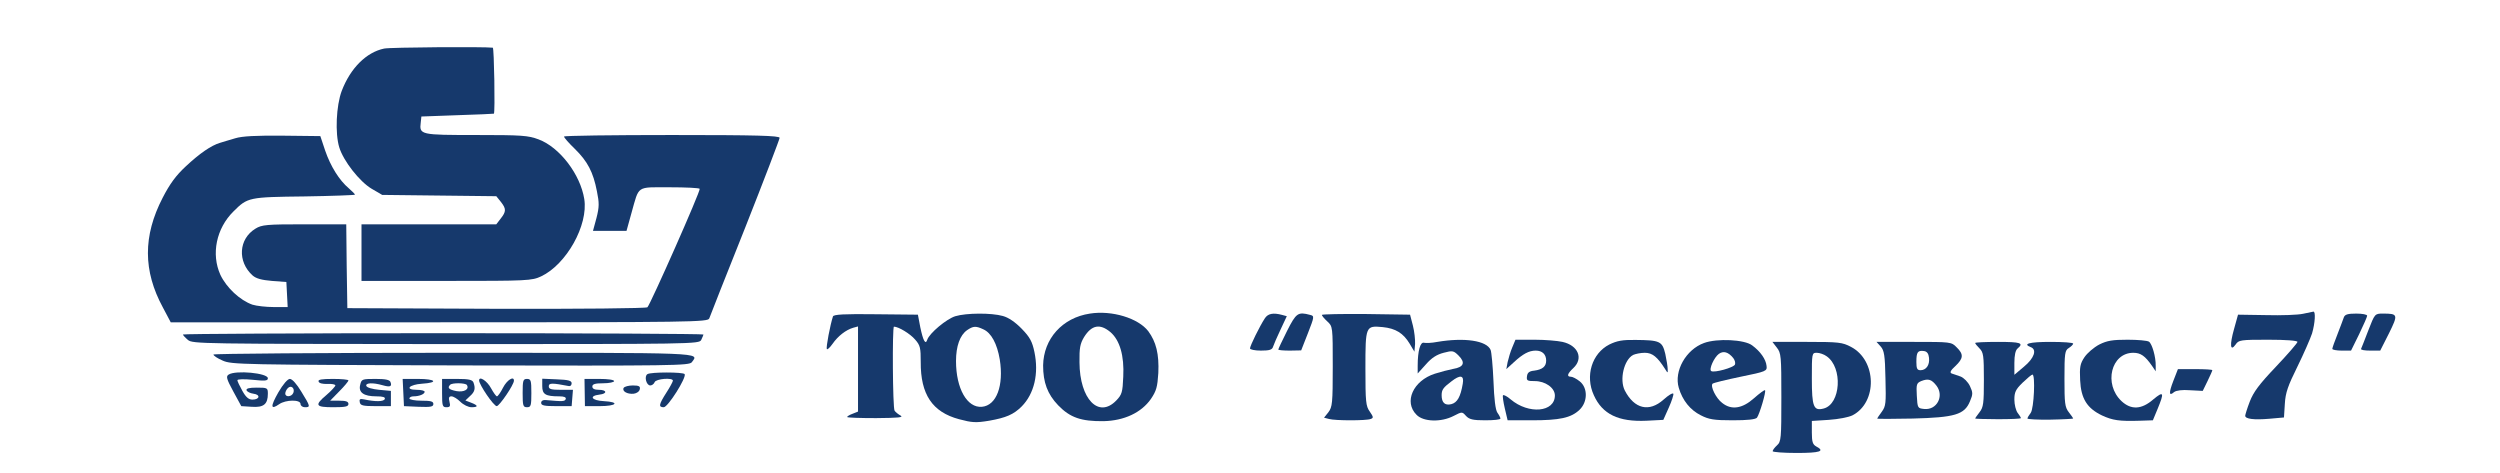
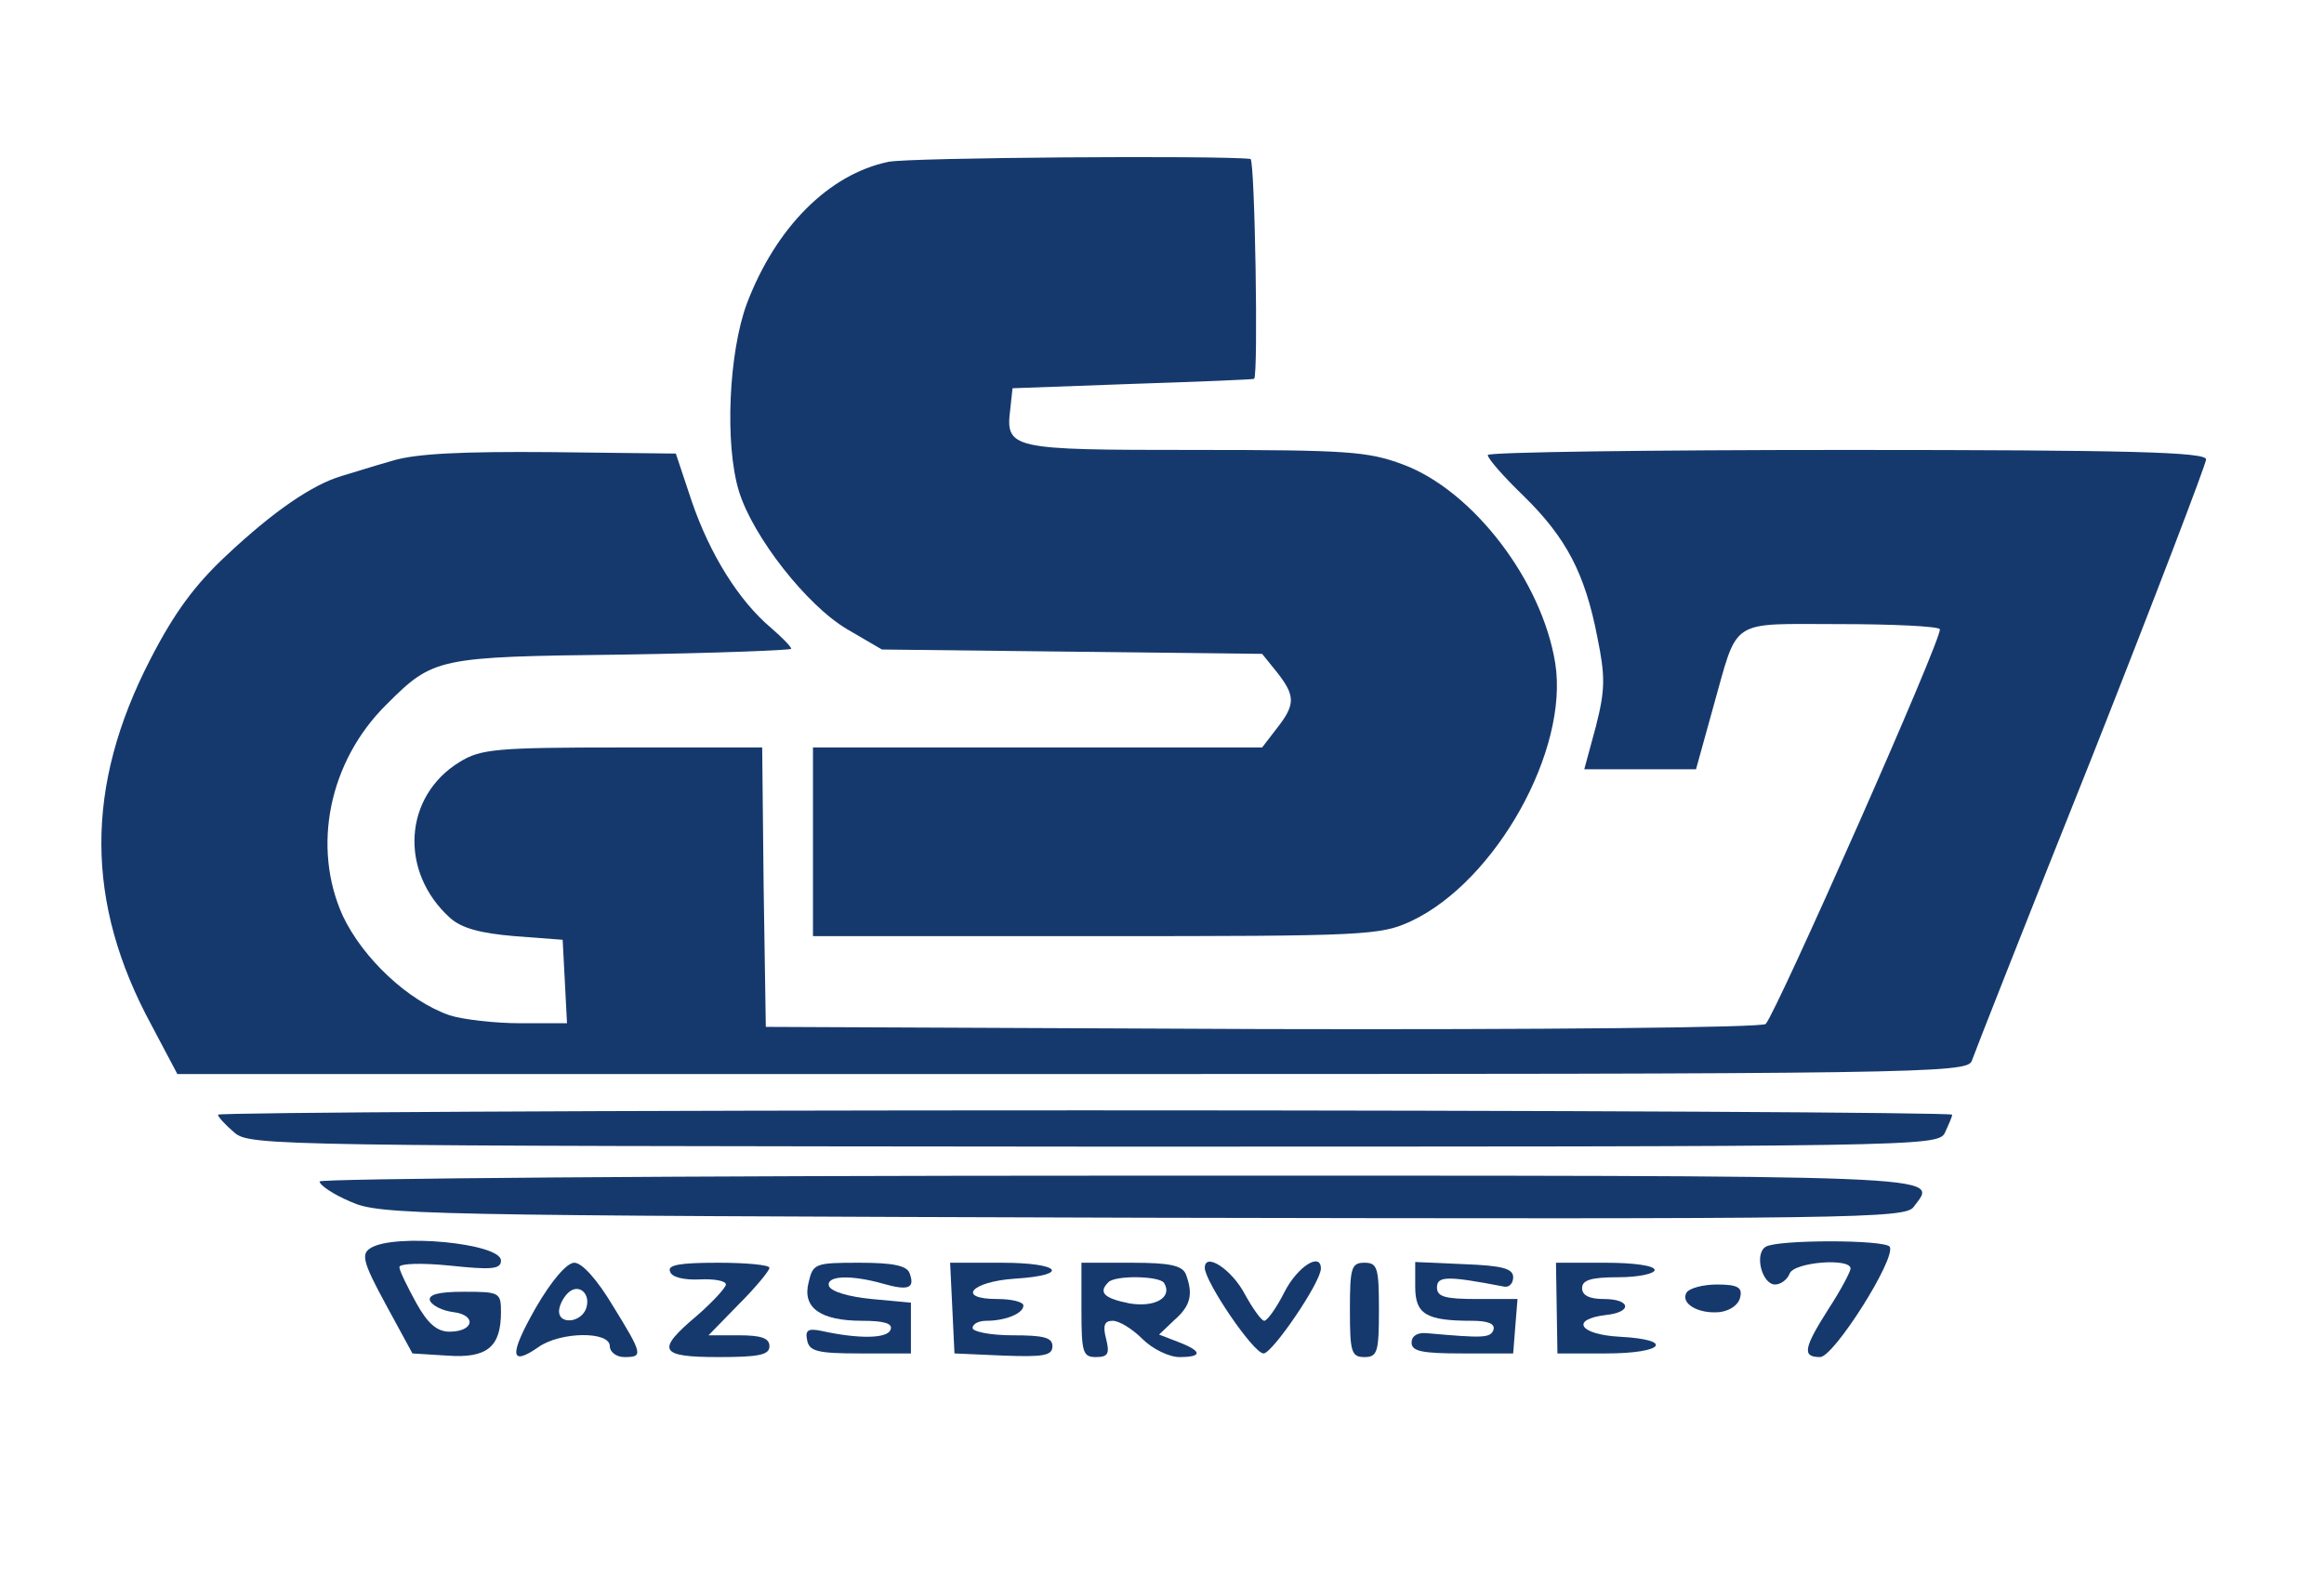
- <svg xmlns="http://www.w3.org/2000/svg" version="1.0" width="1148pt" height="217pt" viewBox="0 0 1148 217" preserveAspectRatio="xMidYMid meet">
-   <g transform="translate(0,217) scale(0.1,-0.1)" fill="#16396c" stroke="none">
-     <path d="M1764 1947 c-82 -17 -155 -90 -195 -195 -25 -67 -31 -194 -11 -259 19 -62 93 -157 149 -190 l48 -28 262 -3 262 -3 21 -26 c25 -32 25 -44 -1 -77 l-20 -26 -310 0 -309 0 0 -130 0 -130 390 0 c374 0 392 1 435 21 116 55 217 235 198 355 -18 113 -113 238 -210 274 -48 18 -77 20 -287 20 -255 0 -261 1 -254 57 l3 28 165 6 c91 3 166 6 168 7 6 5 1 302 -5 303 -42 5 -471 2 -499 -4z" fill="#16396c" />
-     <path d="M1080 1535 c-25 -7 -56 -17 -70 -21 -40 -12 -93 -48 -158 -109 -44 -41 -72 -79 -105 -143 -91 -176 -90 -336 1 -504 l36 -68 1233 0 c1166 0 1234 1 1240 18 3 9 77 197 165 417 87 220 158 406 158 412 0 10 -105 13 -495 13 -272 0 -495 -3 -495 -7 0 -5 22 -30 50 -57 58 -57 84 -106 101 -194 11 -54 11 -72 -2 -123 l-16 -59 77 0 77 0 23 83 c36 127 20 117 175 117 73 0 136 -3 138 -7 5 -9 -226 -530 -240 -544 -5 -5 -308 -8 -694 -7 l-684 3 -3 193 -2 192 -193 0 c-173 0 -195 -2 -224 -20 -77 -47 -84 -151 -13 -215 16 -14 41 -21 89 -25 l66 -5 3 -57 3 -58 -64 0 c-35 0 -79 5 -98 11 -57 20 -119 78 -147 137 -43 95 -19 213 60 291 65 65 70 66 326 69 127 2 232 6 232 8 0 3 -13 16 -28 29 -44 37 -84 101 -109 174 l-22 66 -173 2 c-121 1 -186 -2 -218 -12z" fill="#16396c" />
-     <path d="M5005 730 c-127 -19 -213 -116 -215 -238 0 -78 20 -132 69 -183 55 -57 106 -74 208 -73 95 2 174 39 218 102 25 37 30 55 34 119 4 87 -10 143 -46 192 -46 60 -167 97 -268 81z m94 -85 c43 -37 64 -108 59 -205 -3 -71 -6 -82 -32 -109 -81 -84 -168 6 -169 175 -1 66 3 86 21 116 35 56 73 63 121 23z" fill="#16396c" />
-     <path d="M10575 729 c-22 -5 -98 -8 -169 -6 l-129 2 -18 -65 c-21 -74 -18 -107 7 -72 14 21 23 22 150 22 81 0 134 -4 134 -10 0 -5 -45 -57 -99 -114 -77 -81 -103 -116 -120 -160 -12 -31 -21 -61 -21 -65 0 -15 40 -20 110 -14 l68 6 4 63 c3 51 14 82 58 171 29 59 59 128 67 152 14 48 17 102 6 100 -5 -1 -26 -5 -48 -10z" fill="#16396c" />
-     <path d="M3825 717 c-12 -36 -33 -143 -28 -150 2 -4 14 7 26 24 25 36 61 64 95 74 l22 6 0 -196 0 -195 -25 -10 c-14 -5 -25 -12 -25 -15 0 -3 60 -5 133 -5 103 1 128 3 112 12 -11 6 -23 16 -27 22 -9 12 -11 386 -3 386 21 0 75 -33 97 -59 24 -27 26 -39 26 -103 -1 -149 53 -230 176 -263 60 -16 77 -17 138 -7 78 14 112 28 150 66 57 58 79 150 58 250 -10 47 -20 67 -58 106 -30 31 -61 52 -87 59 -53 15 -168 14 -218 -1 -40 -12 -119 -78 -129 -108 -8 -25 -19 -5 -32 57 l-11 58 -193 2 c-144 2 -194 -1 -197 -10z m690 -59 c37 -16 64 -67 76 -139 19 -120 -15 -211 -82 -217 -68 -6 -119 84 -119 210 0 68 18 119 51 142 28 19 40 20 74 4z" fill="#16396c" />
-     <path d="M5808 708 c-23 -35 -68 -126 -68 -138 0 -5 22 -10 50 -10 40 0 52 4 56 18 3 9 18 45 34 78 l29 62 -22 6 c-41 11 -65 6 -79 -16z" fill="#16396c" />
-     <path d="M5910 650 c-22 -44 -40 -82 -40 -85 0 -3 24 -5 53 -5 l52 1 31 79 c30 77 30 79 10 84 -56 15 -64 9 -106 -74z" fill="#16396c" />
-     <path d="M6070 724 c0 -4 11 -17 25 -30 25 -23 25 -24 25 -207 0 -169 -2 -186 -20 -210 l-20 -25 23 -6 c29 -8 171 -8 191 0 14 5 13 9 -4 34 -18 25 -20 44 -20 198 0 196 1 197 79 190 60 -6 95 -28 124 -76 l22 -37 3 35 c1 19 -3 58 -10 85 l-13 50 -202 3 c-112 1 -203 -1 -203 -4z" fill="#16396c" />
-     <path d="M10763 713 c-3 -10 -17 -45 -29 -77 -13 -33 -24 -63 -24 -68 0 -4 19 -8 43 -8 l43 0 37 75 c20 42 37 80 37 85 0 6 -23 10 -50 10 -39 0 -52 -4 -57 -17z" fill="#16396c" />
-     <path d="M10875 652 c-16 -42 -31 -80 -33 -84 -2 -5 17 -8 42 -8 l46 0 40 79 c43 87 42 91 -28 91 -37 0 -37 -1 -67 -78z" fill="#16396c" />
-     <path d="M840 634 c0 -3 10 -14 23 -25 21 -18 62 -18 1184 -19 1139 0 1163 0 1173 19 5 11 10 22 10 25 0 3 -538 6 -1195 6 -657 0 -1195 -3 -1195 -6z" fill="#16396c" />
-     <path d="M6600 600 c-25 -5 -52 -6 -61 -4 -17 5 -29 -37 -29 -106 l0 -35 38 42 c26 30 50 45 81 53 41 11 46 10 69 -13 32 -32 24 -53 -25 -61 -21 -4 -59 -14 -84 -22 -100 -32 -144 -130 -84 -189 31 -32 112 -35 170 -5 39 20 39 20 57 0 15 -16 32 -20 88 -20 39 0 70 3 70 8 0 4 -6 16 -14 27 -9 13 -15 63 -18 145 -3 69 -9 133 -13 143 -18 43 -120 58 -245 37z m117 -192 c-10 -60 -25 -87 -53 -94 -29 -7 -44 7 -44 41 0 25 7 35 44 63 42 33 60 29 53 -10z" fill="#16396c" />
-     <path d="M6944 574 c-8 -19 -17 -49 -21 -67 l-6 -32 34 31 c42 39 70 54 101 54 30 0 48 -17 48 -46 0 -27 -17 -41 -55 -46 -22 -2 -31 -9 -33 -25 -3 -21 1 -23 36 -23 48 0 92 -31 92 -66 0 -77 -120 -88 -203 -18 -16 14 -32 22 -35 19 -3 -2 1 -30 8 -60 l13 -55 111 0 c128 0 180 11 219 48 38 36 39 101 1 131 -15 12 -33 21 -40 21 -21 0 -17 14 11 40 47 44 22 104 -50 120 -22 5 -80 10 -128 10 l-88 0 -15 -36z" fill="#16396c" />
-     <path d="M7390 588 c-80 -41 -112 -144 -71 -233 39 -87 113 -123 242 -117 l77 4 25 56 c14 31 23 60 21 64 -3 5 -23 -7 -45 -27 -66 -59 -134 -43 -178 42 -25 50 -4 140 38 163 11 5 35 10 54 10 35 0 58 -19 94 -76 11 -18 12 -18 11 1 0 11 -5 42 -11 70 -14 58 -24 63 -137 64 -60 1 -85 -4 -120 -21z" fill="#16396c" />
-     <path d="M7825 595 c-83 -30 -139 -129 -116 -206 17 -58 53 -102 101 -126 37 -19 60 -23 146 -23 69 0 105 4 112 12 12 16 43 121 37 126 -2 3 -25 -14 -51 -37 -54 -48 -104 -55 -146 -21 -28 21 -55 76 -44 88 4 4 62 18 129 32 118 24 122 26 119 50 -3 30 -28 66 -66 94 -35 27 -161 33 -221 11z m134 -69 c7 -9 11 -22 8 -30 -6 -14 -95 -39 -109 -30 -12 7 13 63 35 79 21 15 43 9 66 -19z" fill="#16396c" />
-     <path d="M9640 588 c-25 -13 -55 -39 -68 -58 -20 -30 -23 -45 -20 -106 4 -85 32 -129 101 -162 48 -22 78 -27 173 -24 l60 2 22 53 c31 75 28 83 -20 43 -54 -47 -102 -49 -146 -8 -83 78 -48 222 54 222 34 0 54 -14 86 -60 l17 -25 0 25 c1 41 -17 102 -31 111 -7 5 -51 9 -98 9 -69 0 -94 -4 -130 -22z" fill="#16396c" />
-     <path d="M8159 574 c20 -25 21 -39 21 -229 0 -189 -1 -203 -20 -220 -11 -10 -20 -22 -20 -27 0 -4 50 -8 110 -8 108 0 132 8 90 30 -16 9 -20 21 -20 64 l0 53 78 5 c44 3 91 12 109 21 115 60 111 252 -7 314 -40 21 -55 23 -202 23 l-159 0 20 -26z m229 -40 c75 -52 65 -220 -14 -240 -46 -12 -54 8 -54 137 0 117 0 119 23 119 12 0 33 -7 45 -16z" fill="#16396c" />
-     <path d="M8636 579 c16 -18 20 -40 22 -146 3 -115 2 -128 -17 -154 -12 -16 -21 -30 -21 -31 0 -2 73 -2 163 0 194 5 238 18 263 79 14 33 14 40 0 70 -9 19 -28 38 -43 44 -16 5 -34 12 -41 14 -10 4 -5 14 17 34 37 35 39 54 6 86 -24 25 -27 25 -196 25 l-172 0 19 -21z m222 -52 c4 -33 -13 -57 -39 -57 -15 0 -19 7 -19 38 0 45 6 54 35 50 14 -2 21 -12 23 -31z m35 -129 c35 -47 1 -112 -57 -106 -30 3 -31 4 -34 61 -3 52 -1 58 20 67 33 13 48 8 71 -22z" fill="#16396c" />
-     <path d="M9070 595 c0 -3 9 -14 20 -25 18 -18 20 -33 20 -144 0 -108 -2 -126 -20 -149 -11 -14 -20 -27 -20 -29 0 -1 47 -3 105 -3 58 0 105 2 105 5 0 3 -7 14 -15 24 -8 11 -15 38 -15 61 0 34 6 47 38 78 21 20 41 37 45 37 14 0 7 -156 -8 -176 -8 -10 -15 -22 -15 -26 0 -3 47 -6 105 -5 58 1 105 4 105 5 0 2 -9 15 -20 29 -18 23 -20 41 -20 154 0 118 2 130 20 141 11 7 20 16 20 20 0 5 -47 8 -105 8 -96 0 -129 -9 -90 -24 30 -11 16 -51 -30 -89 l-45 -38 0 54 c0 36 5 59 15 67 30 25 13 30 -90 30 -58 0 -105 -2 -105 -5z" fill="#16396c" />
-     <path d="M980 542 c0 -5 19 -18 43 -28 40 -18 85 -19 1092 -22 982 -2 1051 -1 1062 15 33 45 76 43 -1092 43 -608 0 -1105 -4 -1105 -8z" fill="#16396c" />
-     <path d="M9980 421 c-22 -57 -20 -72 4 -51 10 7 37 11 73 8 l58 -3 22 45 c12 25 22 47 22 50 1 3 -35 5 -79 5 l-79 0 -21 -54z" fill="#16396c" />
-     <path d="M1050 450 c-13 -8 -10 -20 21 -77 l37 -68 48 -3 c55 -4 74 12 74 60 0 27 -2 28 -51 28 -36 0 -49 -4 -47 -12 3 -7 17 -14 32 -16 33 -4 29 -27 -5 -27 -17 0 -30 11 -46 40 -12 22 -23 44 -23 49 0 5 31 6 70 2 57 -6 70 -5 70 7 0 24 -148 38 -180 17z" fill="#16396c" />
-     <path d="M2973 452 c-16 -10 -5 -52 13 -52 8 0 17 7 20 15 6 16 84 22 84 7 0 -4 -13 -29 -30 -55 -35 -55 -37 -67 -12 -67 19 0 105 136 96 152 -7 10 -155 10 -171 0z" fill="#16396c" />
-     <path d="M1278 368 c-37 -65 -36 -82 4 -54 30 21 98 22 98 1 0 -8 9 -15 20 -15 26 0 26 3 -16 71 -21 35 -42 59 -53 59 -10 0 -31 -24 -53 -62z m69 -2 c-8 -19 -37 -21 -37 -3 0 7 5 18 12 25 15 15 33 -1 25 -22z" fill="#16396c" />
-     <path d="M1463 418 c2 -8 19 -12 41 -11 20 1 36 -2 36 -7 0 -4 -18 -24 -40 -43 -57 -48 -52 -57 30 -57 56 0 70 3 70 15 0 11 -11 15 -42 15 l-42 0 42 43 c23 23 42 46 42 50 0 4 -32 7 -71 7 -52 0 -70 -3 -66 -12z" fill="#16396c" />
-     <path d="M1654 403 c-9 -35 16 -53 74 -53 31 0 42 -4 39 -12 -4 -13 -45 -13 -95 -2 -19 4 -23 1 -20 -13 3 -15 14 -18 73 -18 l70 0 0 35 0 35 -54 5 c-31 3 -56 10 -59 18 -4 14 29 16 75 3 35 -10 44 -6 36 15 -4 10 -23 14 -69 14 -61 0 -64 -1 -70 -27z" fill="#16396c" />
-     <path d="M1852 368 l3 -63 68 -3 c55 -2 67 0 67 13 0 12 -12 15 -55 15 -30 0 -55 5 -55 10 0 6 9 10 19 10 26 0 51 10 51 21 0 5 -16 9 -36 9 -57 0 -36 24 24 28 78 5 63 22 -18 22 l-71 0 3 -62z" fill="#16396c" />
-     <path d="M2030 365 c0 -59 2 -65 20 -65 17 0 19 5 14 25 -5 19 -2 25 9 25 9 0 27 -11 41 -25 14 -14 37 -25 51 -25 32 0 32 8 -2 21 l-26 10 21 20 c23 20 26 36 16 63 -5 12 -21 16 -75 16 l-69 0 0 -65z m114 37 c12 -20 -13 -34 -48 -28 -35 7 -43 15 -29 29 9 10 71 9 77 -1z" fill="#16396c" />
-     <path d="M2200 423 c0 -19 67 -118 81 -118 12 0 79 98 79 117 0 23 -32 3 -50 -32 -11 -22 -24 -40 -28 -40 -4 0 -16 17 -27 37 -18 34 -55 58 -55 36z" fill="#16396c" />
-     <path d="M2400 365 c0 -58 2 -65 20 -65 18 0 20 7 20 65 0 58 -2 65 -20 65 -18 0 -20 -7 -20 -65z" fill="#16396c" />
-     <path d="M2490 397 c0 -38 15 -47 78 -47 22 0 32 -4 30 -12 -4 -12 -14 -12 -93 -5 -12 1 -20 -4 -20 -13 0 -12 14 -15 70 -15 l70 0 3 38 3 37 -55 0 c-45 0 -56 3 -56 16 0 16 15 16 93 1 7 -1 12 5 12 13 0 12 -15 16 -67 18 l-68 3 0 -34z" fill="#16396c" />
-     <path d="M2685 368 l1 -63 67 0 c80 0 95 19 19 23 -56 3 -69 24 -19 30 37 4 34 22 -3 22 -20 0 -30 5 -30 15 0 11 12 15 50 15 28 0 50 5 50 10 0 6 -29 10 -68 10 l-68 0 1 -62z" fill="#16396c" />
-     <path d="M2864 389 c-9 -15 16 -30 46 -27 14 2 26 10 28 21 3 13 -4 17 -32 17 -19 0 -38 -5 -42 -11z" fill="#16396c" />
+ <svg xmlns="http://www.w3.org/2000/svg" preserveAspectRatio="xMidYMid meet" viewBox="53.956 0 320.292 217" version="1.0" style="max-height: 500px" width="320.292" height="217">
+   <g stroke="none" fill="#16396d" transform="translate(0,217) scale(0.1,-0.1)">
+     <path fill="#16396d" d="M1764 1947 c-82 -17 -155 -90 -195 -195 -25 -67 -31 -194 -11 -259 19 -62 93 -157 149 -190 l48 -28 262 -3 262 -3 21 -26 c25 -32 25 -44 -1 -77 l-20 -26 -310 0 -309 0 0 -130 0 -130 390 0 c374 0 392 1 435 21 116 55 217 235 198 355 -18 113 -113 238 -210 274 -48 18 -77 20 -287 20 -255 0 -261 1 -254 57 l3 28 165 6 c91 3 166 6 168 7 6 5 1 302 -5 303 -42 5 -471 2 -499 -4z" />
+     <path fill="#16396d" d="M1080 1535 c-25 -7 -56 -17 -70 -21 -40 -12 -93 -48 -158 -109 -44 -41 -72 -79 -105 -143 -91 -176 -90 -336 1 -504 l36 -68 1233 0 c1166 0 1234 1 1240 18 3 9 77 197 165 417 87 220 158 406 158 412 0 10 -105 13 -495 13 -272 0 -495 -3 -495 -7 0 -5 22 -30 50 -57 58 -57 84 -106 101 -194 11 -54 11 -72 -2 -123 l-16 -59 77 0 77 0 23 83 c36 127 20 117 175 117 73 0 136 -3 138 -7 5 -9 -226 -530 -240 -544 -5 -5 -308 -8 -694 -7 l-684 3 -3 193 -2 192 -193 0 c-173 0 -195 -2 -224 -20 -77 -47 -84 -151 -13 -215 16 -14 41 -21 89 -25 l66 -5 3 -57 3 -58 -64 0 c-35 0 -79 5 -98 11 -57 20 -119 78 -147 137 -43 95 -19 213 60 291 65 65 70 66 326 69 127 2 232 6 232 8 0 3 -13 16 -28 29 -44 37 -84 101 -109 174 l-22 66 -173 2 c-121 1 -186 -2 -218 -12z" />
+     <path fill="#16396d" d="M5005 730 c-127 -19 -213 -116 -215 -238 0 -78 20 -132 69 -183 55 -57 106 -74 208 -73 95 2 174 39 218 102 25 37 30 55 34 119 4 87 -10 143 -46 192 -46 60 -167 97 -268 81z m94 -85 c43 -37 64 -108 59 -205 -3 -71 -6 -82 -32 -109 -81 -84 -168 6 -169 175 -1 66 3 86 21 116 35 56 73 63 121 23z" />
+     <path fill="#16396d" d="M10575 729 c-22 -5 -98 -8 -169 -6 l-129 2 -18 -65 c-21 -74 -18 -107 7 -72 14 21 23 22 150 22 81 0 134 -4 134 -10 0 -5 -45 -57 -99 -114 -77 -81 -103 -116 -120 -160 -12 -31 -21 -61 -21 -65 0 -15 40 -20 110 -14 l68 6 4 63 c3 51 14 82 58 171 29 59 59 128 67 152 14 48 17 102 6 100 -5 -1 -26 -5 -48 -10z" />
+     <path fill="#16396d" d="M3825 717 c-12 -36 -33 -143 -28 -150 2 -4 14 7 26 24 25 36 61 64 95 74 l22 6 0 -196 0 -195 -25 -10 c-14 -5 -25 -12 -25 -15 0 -3 60 -5 133 -5 103 1 128 3 112 12 -11 6 -23 16 -27 22 -9 12 -11 386 -3 386 21 0 75 -33 97 -59 24 -27 26 -39 26 -103 -1 -149 53 -230 176 -263 60 -16 77 -17 138 -7 78 14 112 28 150 66 57 58 79 150 58 250 -10 47 -20 67 -58 106 -30 31 -61 52 -87 59 -53 15 -168 14 -218 -1 -40 -12 -119 -78 -129 -108 -8 -25 -19 -5 -32 57 l-11 58 -193 2 c-144 2 -194 -1 -197 -10z m690 -59 c37 -16 64 -67 76 -139 19 -120 -15 -211 -82 -217 -68 -6 -119 84 -119 210 0 68 18 119 51 142 28 19 40 20 74 4z" />
+     <path fill="#16396d" d="M5808 708 c-23 -35 -68 -126 -68 -138 0 -5 22 -10 50 -10 40 0 52 4 56 18 3 9 18 45 34 78 l29 62 -22 6 c-41 11 -65 6 -79 -16z" />
+     <path fill="#16396d" d="M5910 650 c-22 -44 -40 -82 -40 -85 0 -3 24 -5 53 -5 l52 1 31 79 c30 77 30 79 10 84 -56 15 -64 9 -106 -74z" />
+     <path fill="#16396d" d="M6070 724 c0 -4 11 -17 25 -30 25 -23 25 -24 25 -207 0 -169 -2 -186 -20 -210 l-20 -25 23 -6 c29 -8 171 -8 191 0 14 5 13 9 -4 34 -18 25 -20 44 -20 198 0 196 1 197 79 190 60 -6 95 -28 124 -76 l22 -37 3 35 c1 19 -3 58 -10 85 l-13 50 -202 3 c-112 1 -203 -1 -203 -4z" />
+     <path fill="#16396d" d="M10763 713 c-3 -10 -17 -45 -29 -77 -13 -33 -24 -63 -24 -68 0 -4 19 -8 43 -8 l43 0 37 75 c20 42 37 80 37 85 0 6 -23 10 -50 10 -39 0 -52 -4 -57 -17z" />
+     <path fill="#16396d" d="M10875 652 c-16 -42 -31 -80 -33 -84 -2 -5 17 -8 42 -8 l46 0 40 79 c43 87 42 91 -28 91 -37 0 -37 -1 -67 -78z" />
+     <path fill="#16396d" d="M840 634 c0 -3 10 -14 23 -25 21 -18 62 -18 1184 -19 1139 0 1163 0 1173 19 5 11 10 22 10 25 0 3 -538 6 -1195 6 -657 0 -1195 -3 -1195 -6z" />
+     <path fill="#16396d" d="M6600 600 c-25 -5 -52 -6 -61 -4 -17 5 -29 -37 -29 -106 l0 -35 38 42 c26 30 50 45 81 53 41 11 46 10 69 -13 32 -32 24 -53 -25 -61 -21 -4 -59 -14 -84 -22 -100 -32 -144 -130 -84 -189 31 -32 112 -35 170 -5 39 20 39 20 57 0 15 -16 32 -20 88 -20 39 0 70 3 70 8 0 4 -6 16 -14 27 -9 13 -15 63 -18 145 -3 69 -9 133 -13 143 -18 43 -120 58 -245 37z m117 -192 c-10 -60 -25 -87 -53 -94 -29 -7 -44 7 -44 41 0 25 7 35 44 63 42 33 60 29 53 -10z" />
+     <path fill="#16396d" d="M6944 574 c-8 -19 -17 -49 -21 -67 l-6 -32 34 31 c42 39 70 54 101 54 30 0 48 -17 48 -46 0 -27 -17 -41 -55 -46 -22 -2 -31 -9 -33 -25 -3 -21 1 -23 36 -23 48 0 92 -31 92 -66 0 -77 -120 -88 -203 -18 -16 14 -32 22 -35 19 -3 -2 1 -30 8 -60 l13 -55 111 0 c128 0 180 11 219 48 38 36 39 101 1 131 -15 12 -33 21 -40 21 -21 0 -17 14 11 40 47 44 22 104 -50 120 -22 5 -80 10 -128 10 l-88 0 -15 -36z" />
+     <path fill="#16396d" d="M7390 588 c-80 -41 -112 -144 -71 -233 39 -87 113 -123 242 -117 l77 4 25 56 c14 31 23 60 21 64 -3 5 -23 -7 -45 -27 -66 -59 -134 -43 -178 42 -25 50 -4 140 38 163 11 5 35 10 54 10 35 0 58 -19 94 -76 11 -18 12 -18 11 1 0 11 -5 42 -11 70 -14 58 -24 63 -137 64 -60 1 -85 -4 -120 -21z" />
+     <path fill="#16396d" d="M7825 595 c-83 -30 -139 -129 -116 -206 17 -58 53 -102 101 -126 37 -19 60 -23 146 -23 69 0 105 4 112 12 12 16 43 121 37 126 -2 3 -25 -14 -51 -37 -54 -48 -104 -55 -146 -21 -28 21 -55 76 -44 88 4 4 62 18 129 32 118 24 122 26 119 50 -3 30 -28 66 -66 94 -35 27 -161 33 -221 11z m134 -69 c7 -9 11 -22 8 -30 -6 -14 -95 -39 -109 -30 -12 7 13 63 35 79 21 15 43 9 66 -19z" />
+     <path fill="#16396d" d="M9640 588 c-25 -13 -55 -39 -68 -58 -20 -30 -23 -45 -20 -106 4 -85 32 -129 101 -162 48 -22 78 -27 173 -24 l60 2 22 53 c31 75 28 83 -20 43 -54 -47 -102 -49 -146 -8 -83 78 -48 222 54 222 34 0 54 -14 86 -60 l17 -25 0 25 c1 41 -17 102 -31 111 -7 5 -51 9 -98 9 -69 0 -94 -4 -130 -22z" />
+     <path fill="#16396d" d="M8159 574 c20 -25 21 -39 21 -229 0 -189 -1 -203 -20 -220 -11 -10 -20 -22 -20 -27 0 -4 50 -8 110 -8 108 0 132 8 90 30 -16 9 -20 21 -20 64 l0 53 78 5 c44 3 91 12 109 21 115 60 111 252 -7 314 -40 21 -55 23 -202 23 l-159 0 20 -26z m229 -40 c75 -52 65 -220 -14 -240 -46 -12 -54 8 -54 137 0 117 0 119 23 119 12 0 33 -7 45 -16z" />
+     <path fill="#16396d" d="M8636 579 c16 -18 20 -40 22 -146 3 -115 2 -128 -17 -154 -12 -16 -21 -30 -21 -31 0 -2 73 -2 163 0 194 5 238 18 263 79 14 33 14 40 0 70 -9 19 -28 38 -43 44 -16 5 -34 12 -41 14 -10 4 -5 14 17 34 37 35 39 54 6 86 -24 25 -27 25 -196 25 l-172 0 19 -21z m222 -52 c4 -33 -13 -57 -39 -57 -15 0 -19 7 -19 38 0 45 6 54 35 50 14 -2 21 -12 23 -31z m35 -129 c35 -47 1 -112 -57 -106 -30 3 -31 4 -34 61 -3 52 -1 58 20 67 33 13 48 8 71 -22z" />
+     <path fill="#16396d" d="M9070 595 c0 -3 9 -14 20 -25 18 -18 20 -33 20 -144 0 -108 -2 -126 -20 -149 -11 -14 -20 -27 -20 -29 0 -1 47 -3 105 -3 58 0 105 2 105 5 0 3 -7 14 -15 24 -8 11 -15 38 -15 61 0 34 6 47 38 78 21 20 41 37 45 37 14 0 7 -156 -8 -176 -8 -10 -15 -22 -15 -26 0 -3 47 -6 105 -5 58 1 105 4 105 5 0 2 -9 15 -20 29 -18 23 -20 41 -20 154 0 118 2 130 20 141 11 7 20 16 20 20 0 5 -47 8 -105 8 -96 0 -129 -9 -90 -24 30 -11 16 -51 -30 -89 l-45 -38 0 54 c0 36 5 59 15 67 30 25 13 30 -90 30 -58 0 -105 -2 -105 -5z" />
+     <path fill="#16396d" d="M980 542 c0 -5 19 -18 43 -28 40 -18 85 -19 1092 -22 982 -2 1051 -1 1062 15 33 45 76 43 -1092 43 -608 0 -1105 -4 -1105 -8z" />
+     <path fill="#16396d" d="M9980 421 c-22 -57 -20 -72 4 -51 10 7 37 11 73 8 l58 -3 22 45 c12 25 22 47 22 50 1 3 -35 5 -79 5 l-79 0 -21 -54z" />
+     <path fill="#16396d" d="M1050 450 c-13 -8 -10 -20 21 -77 l37 -68 48 -3 c55 -4 74 12 74 60 0 27 -2 28 -51 28 -36 0 -49 -4 -47 -12 3 -7 17 -14 32 -16 33 -4 29 -27 -5 -27 -17 0 -30 11 -46 40 -12 22 -23 44 -23 49 0 5 31 6 70 2 57 -6 70 -5 70 7 0 24 -148 38 -180 17z" />
+     <path fill="#16396d" d="M2973 452 c-16 -10 -5 -52 13 -52 8 0 17 7 20 15 6 16 84 22 84 7 0 -4 -13 -29 -30 -55 -35 -55 -37 -67 -12 -67 19 0 105 136 96 152 -7 10 -155 10 -171 0z" />
+     <path fill="#16396d" d="M1278 368 c-37 -65 -36 -82 4 -54 30 21 98 22 98 1 0 -8 9 -15 20 -15 26 0 26 3 -16 71 -21 35 -42 59 -53 59 -10 0 -31 -24 -53 -62z m69 -2 c-8 -19 -37 -21 -37 -3 0 7 5 18 12 25 15 15 33 -1 25 -22z" />
+     <path fill="#16396d" d="M1463 418 c2 -8 19 -12 41 -11 20 1 36 -2 36 -7 0 -4 -18 -24 -40 -43 -57 -48 -52 -57 30 -57 56 0 70 3 70 15 0 11 -11 15 -42 15 l-42 0 42 43 c23 23 42 46 42 50 0 4 -32 7 -71 7 -52 0 -70 -3 -66 -12z" />
+     <path fill="#16396d" d="M1654 403 c-9 -35 16 -53 74 -53 31 0 42 -4 39 -12 -4 -13 -45 -13 -95 -2 -19 4 -23 1 -20 -13 3 -15 14 -18 73 -18 l70 0 0 35 0 35 -54 5 c-31 3 -56 10 -59 18 -4 14 29 16 75 3 35 -10 44 -6 36 15 -4 10 -23 14 -69 14 -61 0 -64 -1 -70 -27z" />
+     <path fill="#16396d" d="M1852 368 l3 -63 68 -3 c55 -2 67 0 67 13 0 12 -12 15 -55 15 -30 0 -55 5 -55 10 0 6 9 10 19 10 26 0 51 10 51 21 0 5 -16 9 -36 9 -57 0 -36 24 24 28 78 5 63 22 -18 22 l-71 0 3 -62z" />
+     <path fill="#16396d" d="M2030 365 c0 -59 2 -65 20 -65 17 0 19 5 14 25 -5 19 -2 25 9 25 9 0 27 -11 41 -25 14 -14 37 -25 51 -25 32 0 32 8 -2 21 l-26 10 21 20 c23 20 26 36 16 63 -5 12 -21 16 -75 16 l-69 0 0 -65z m114 37 c12 -20 -13 -34 -48 -28 -35 7 -43 15 -29 29 9 10 71 9 77 -1z" />
+     <path fill="#16396d" d="M2200 423 c0 -19 67 -118 81 -118 12 0 79 98 79 117 0 23 -32 3 -50 -32 -11 -22 -24 -40 -28 -40 -4 0 -16 17 -27 37 -18 34 -55 58 -55 36z" />
+     <path fill="#16396d" d="M2400 365 c0 -58 2 -65 20 -65 18 0 20 7 20 65 0 58 -2 65 -20 65 -18 0 -20 -7 -20 -65z" />
+     <path fill="#16396d" d="M2490 397 c0 -38 15 -47 78 -47 22 0 32 -4 30 -12 -4 -12 -14 -12 -93 -5 -12 1 -20 -4 -20 -13 0 -12 14 -15 70 -15 l70 0 3 38 3 37 -55 0 c-45 0 -56 3 -56 16 0 16 15 16 93 1 7 -1 12 5 12 13 0 12 -15 16 -67 18 l-68 3 0 -34z" />
+     <path fill="#16396d" d="M2685 368 l1 -63 67 0 c80 0 95 19 19 23 -56 3 -69 24 -19 30 37 4 34 22 -3 22 -20 0 -30 5 -30 15 0 11 12 15 50 15 28 0 50 5 50 10 0 6 -29 10 -68 10 l-68 0 1 -62z" />
+     <path fill="#16396d" d="M2864 389 c-9 -15 16 -30 46 -27 14 2 26 10 28 21 3 13 -4 17 -32 17 -19 0 -38 -5 -42 -11z" />
  </g>
</svg>
